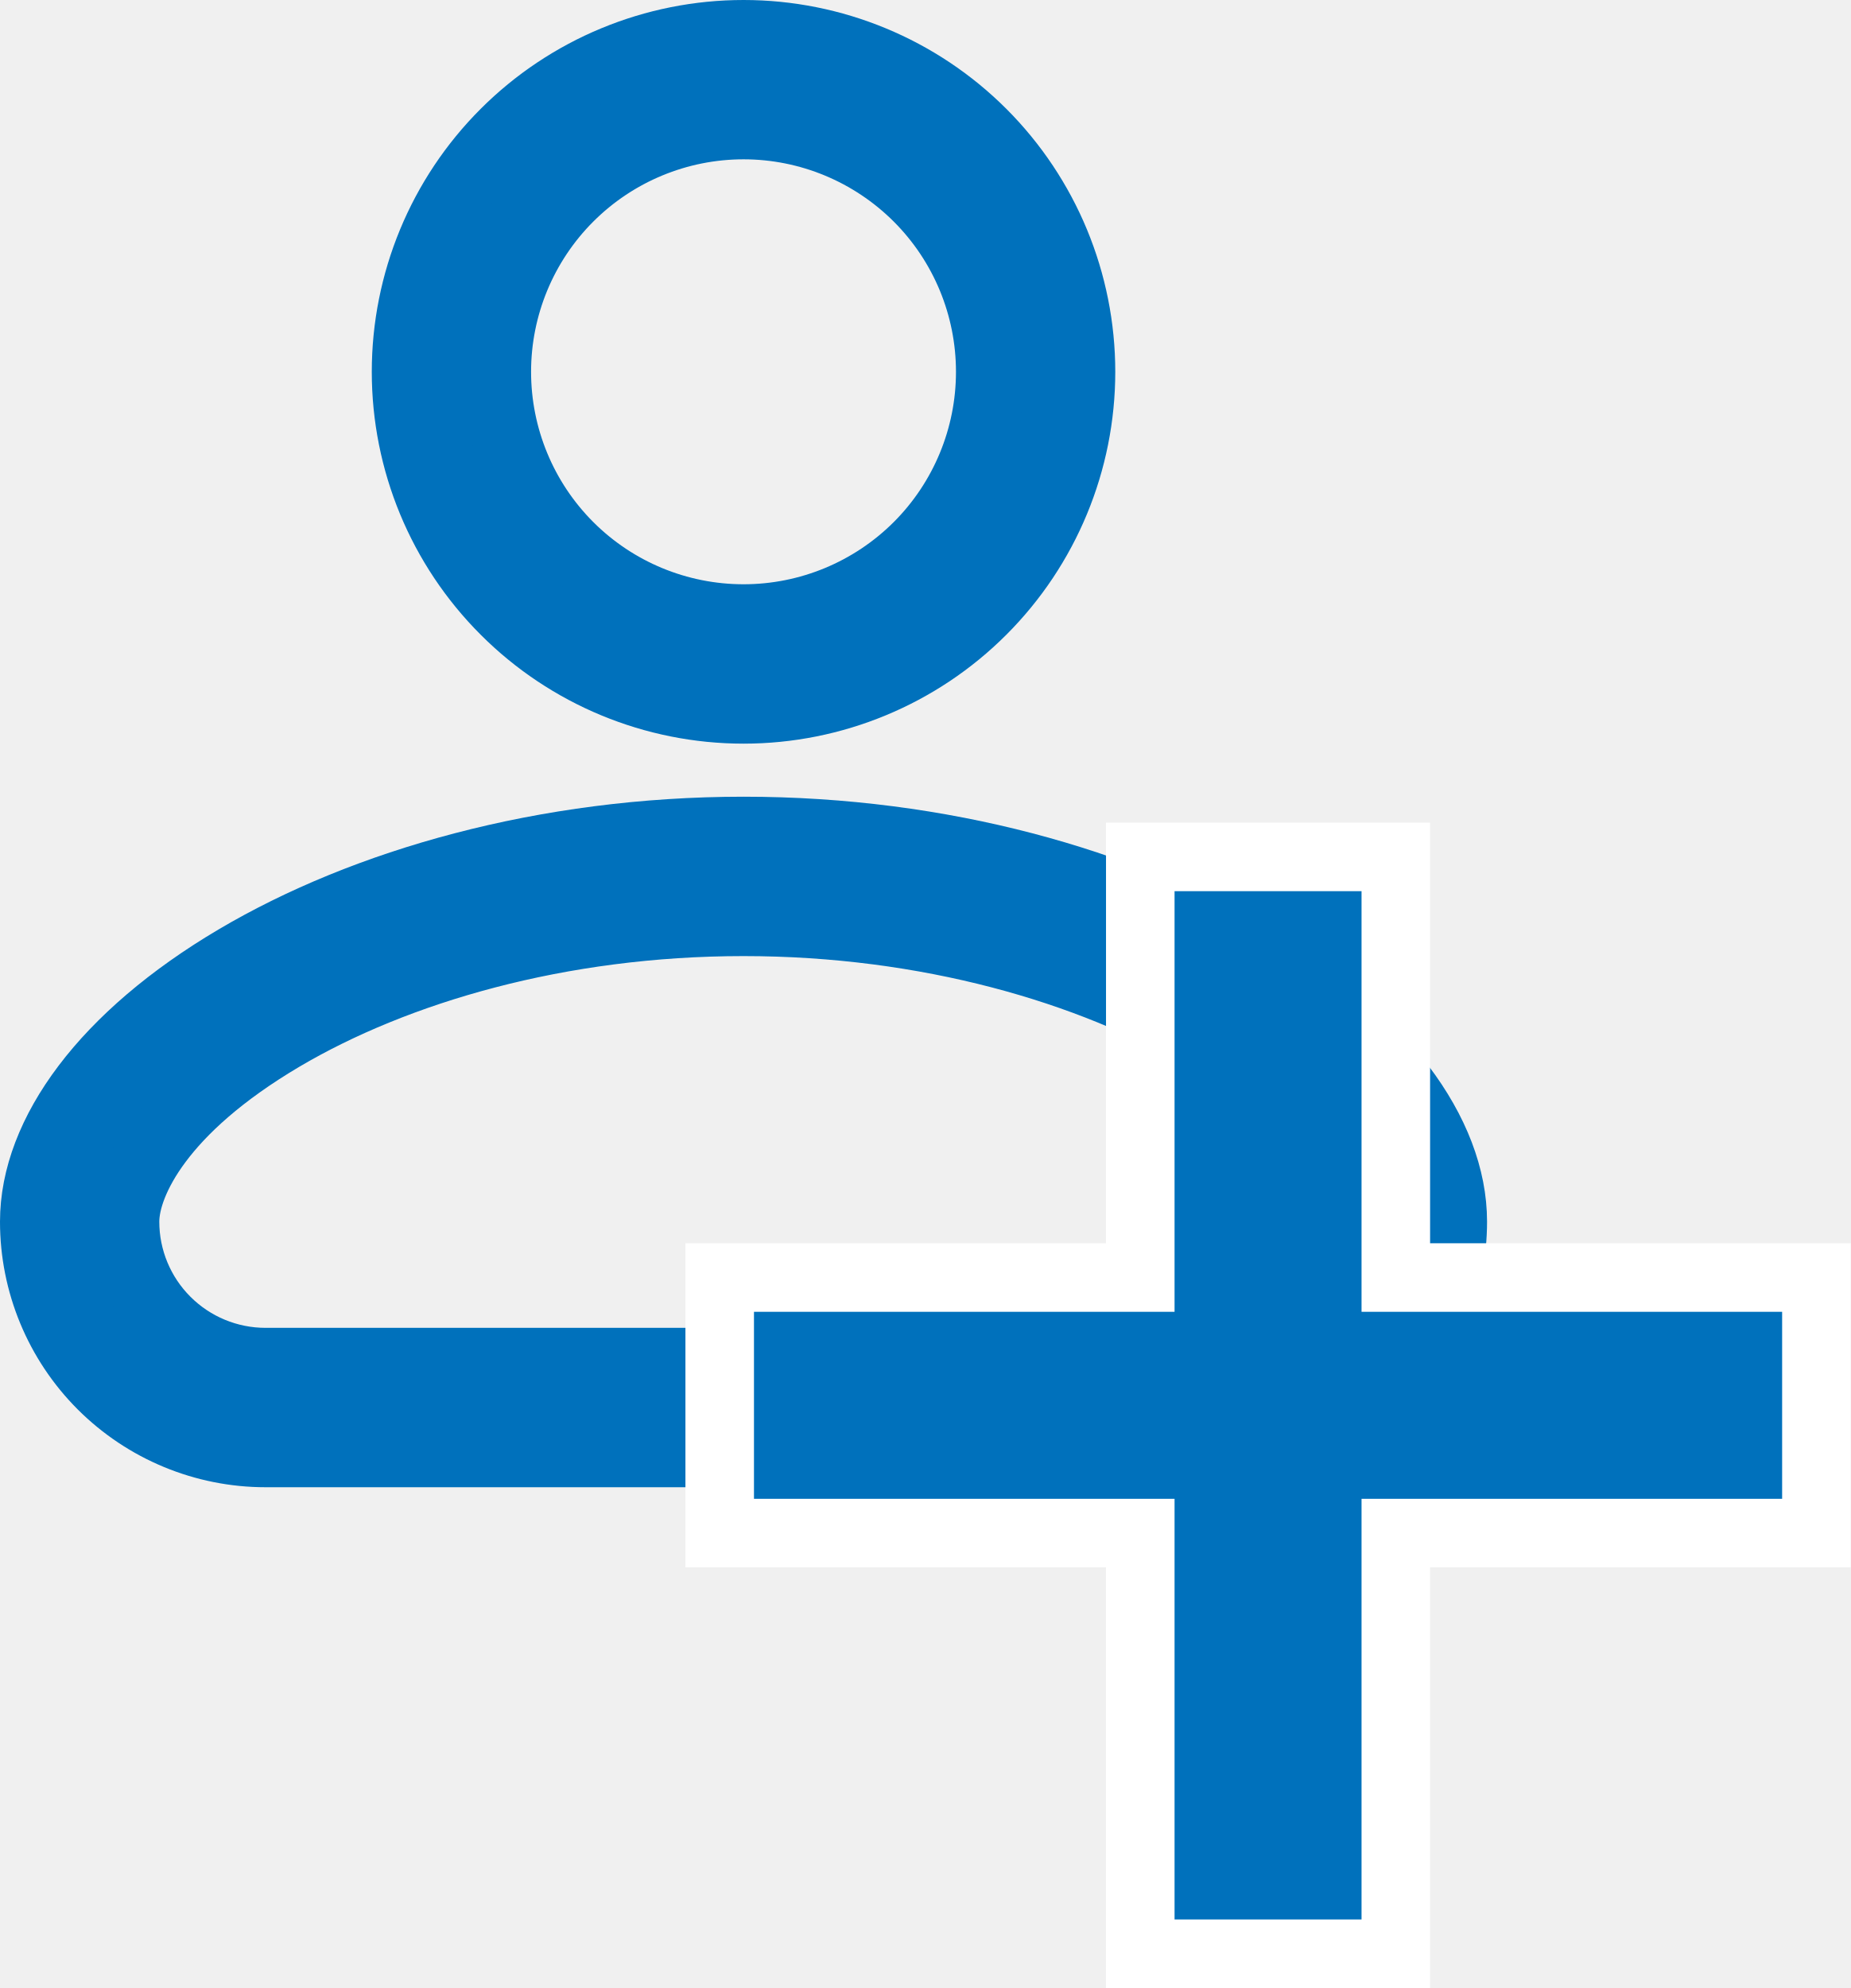
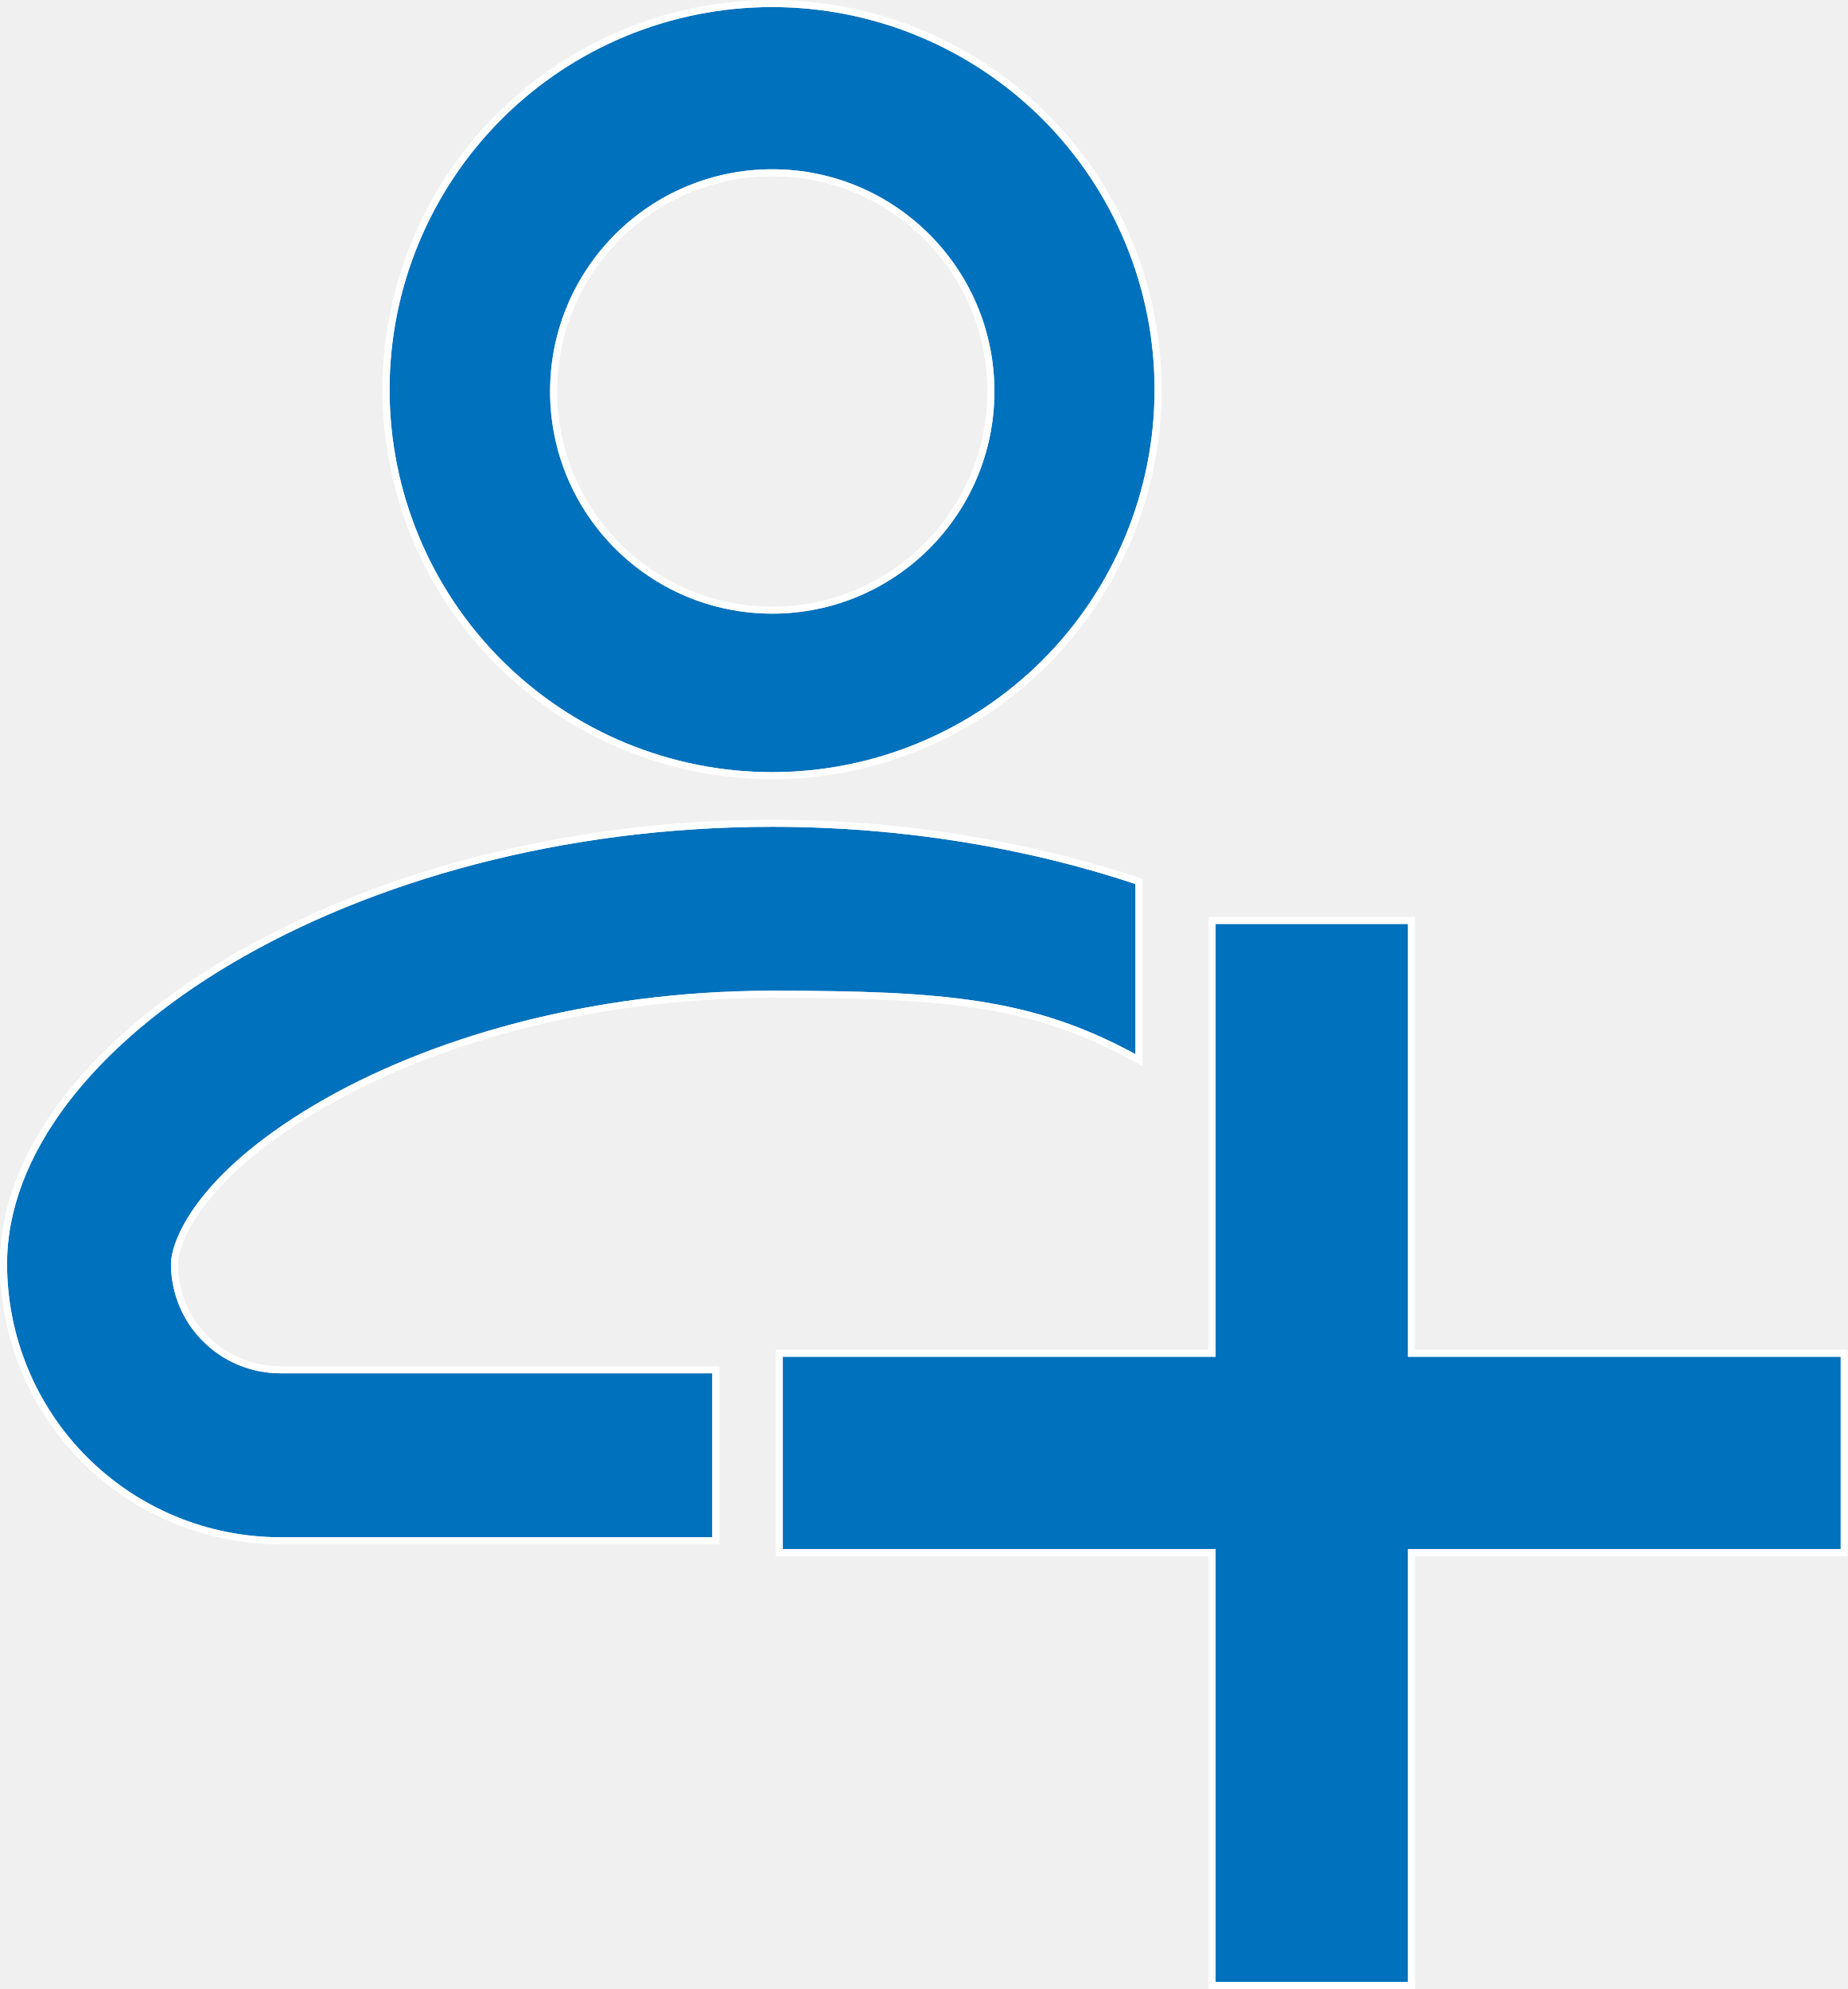
- <svg xmlns="http://www.w3.org/2000/svg" width="27" height="29" viewBox="0 0 27 29" fill="none">
-   <path d="M4.116 15.129L4.116 15.129C3.218 15.66 2.653 16.187 2.307 16.651C1.97 17.102 1.824 17.519 1.824 17.821C1.824 18.364 2.04 18.886 2.425 19.27C2.809 19.654 3.33 19.87 3.874 19.87H17.821C18.364 19.87 18.886 19.654 19.27 19.27C19.654 18.886 19.87 18.364 19.87 17.821C19.87 17.519 19.725 17.102 19.388 16.651C19.042 16.187 18.477 15.66 17.579 15.129L17.579 15.129C15.918 14.149 13.533 13.447 10.848 13.447C8.162 13.447 5.777 14.149 4.116 15.129ZM13.393 7.969C14.068 7.294 14.447 6.378 14.447 5.424C14.447 4.469 14.068 3.554 13.393 2.879C12.717 2.204 11.802 1.824 10.848 1.824C9.893 1.824 8.977 2.204 8.302 2.879C7.627 3.554 7.248 4.469 7.248 5.424C7.248 6.378 7.627 7.294 8.302 7.969C8.977 8.644 9.893 9.023 10.848 9.023C11.802 9.023 12.717 8.644 13.393 7.969ZM15.771 5.424C15.771 6.73 15.252 7.982 14.329 8.905C13.406 9.829 12.153 10.348 10.848 10.348C9.542 10.348 8.289 9.829 7.366 8.905C6.442 7.982 5.924 6.73 5.924 5.424C5.924 4.118 6.442 2.865 7.366 1.942C8.289 1.019 9.542 0.5 10.848 0.5C12.153 0.5 13.406 1.019 14.329 1.942C15.252 2.865 15.771 4.118 15.771 5.424ZM0.5 17.821C0.5 16.536 1.531 15.119 3.441 13.99C5.323 12.877 7.946 12.122 10.848 12.122C13.749 12.122 16.372 12.877 18.254 13.99C20.164 15.119 21.195 16.536 21.195 17.821C21.195 18.716 20.839 19.574 20.207 20.207C19.574 20.839 18.716 21.195 17.821 21.195H3.874C2.979 21.195 2.121 20.839 1.488 20.207C0.855 19.574 0.5 18.716 0.5 17.821Z" fill="#0071BC" stroke="#0071BC" />
-   <path d="M20.364 13V12.5H19.864H17.136H16.636V13V18.636H11H10.5V19.136V21.864V22.364H11H16.636V28V28.5H17.136H19.864H20.364V28V22.364H26H26.5V21.864V19.136V18.636H26H20.364V13Z" fill="#0071BC" stroke="white" />
+ <svg xmlns="http://www.w3.org/2000/svg" width="262" height="282" viewBox="0 0 262 282" fill="none">
+   <mask id="path-1-outside-1_239_11" maskUnits="userSpaceOnUse" x="0" y="0" width="262" height="282" fill="black">
+     <rect fill="white" width="262" height="282" />
+     <path fill-rule="evenodd" clip-rule="evenodd" d="M163.712 55.237C163.712 69.622 157.998 83.417 147.826 93.589C137.655 103.76 123.859 109.475 109.475 109.475C95.09 109.475 81.294 103.76 71.123 93.589C60.952 83.417 55.237 69.622 55.237 55.237C55.237 40.853 60.952 27.057 71.123 16.886C81.294 6.714 95.09 1 109.475 1C123.859 1 137.655 6.714 147.826 16.886C157.998 27.057 163.712 40.853 163.712 55.237ZM24.245 179.208C24.245 176.047 27.654 166.672 44.7 156.599C60.475 147.286 83.441 140.467 109.475 140.467C134 140.467 146.451 141.549 161 149.461V125.334C145.65 120.24 128.09 117.223 109.475 117.223C49.814 117.223 1 148.215 1 179.208C1 189.483 5.082 199.337 12.347 206.602C19.612 213.868 29.466 217.949 39.741 217.949H101V194.705H39.741C35.631 194.705 31.689 193.072 28.783 190.166C25.877 187.26 24.245 183.318 24.245 179.208ZM199.636 131V192.364H261V219.636H199.636V281H172.364V219.636H111V192.364H172.364V131H199.636ZM109.5 87C126.897 87 141 72.897 141 55.5C141 38.103 126.897 24 109.5 24C92.103 24 78 38.103 78 55.5C78 72.897 92.103 87 109.5 87Z" />
+   </mask>
+   <path fill-rule="evenodd" clip-rule="evenodd" d="M163.712 55.237C163.712 69.622 157.998 83.417 147.826 93.589C137.655 103.76 123.859 109.475 109.475 109.475C95.09 109.475 81.294 103.76 71.123 93.589C60.952 83.417 55.237 69.622 55.237 55.237C55.237 40.853 60.952 27.057 71.123 16.886C81.294 6.714 95.09 1 109.475 1C123.859 1 137.655 6.714 147.826 16.886C157.998 27.057 163.712 40.853 163.712 55.237ZM24.245 179.208C24.245 176.047 27.654 166.672 44.7 156.599C60.475 147.286 83.441 140.467 109.475 140.467C134 140.467 146.451 141.549 161 149.461V125.334C145.65 120.24 128.09 117.223 109.475 117.223C49.814 117.223 1 148.215 1 179.208C1 189.483 5.082 199.337 12.347 206.602C19.612 213.868 29.466 217.949 39.741 217.949H101V194.705H39.741C35.631 194.705 31.689 193.072 28.783 190.166C25.877 187.26 24.245 183.318 24.245 179.208ZM199.636 131V192.364H261V219.636H199.636V281H172.364V219.636H111V192.364H172.364V131H199.636ZM109.5 87C126.897 87 141 72.897 141 55.5C141 38.103 126.897 24 109.5 24C92.103 24 78 38.103 78 55.5C78 72.897 92.103 87 109.5 87Z" fill="#0071BC" />
+   <path d="M147.826 93.589L148.533 94.296L148.533 94.296L147.826 93.589ZM71.123 93.589L71.83 92.882L71.83 92.882L71.123 93.589ZM71.123 16.886L71.83 17.593L71.83 17.593L71.123 16.886ZM147.826 16.886L148.533 16.179L148.533 16.179L147.826 16.886ZM44.7 156.599L44.191 155.738L44.191 155.738L44.7 156.599ZM161 149.461L160.522 150.34L162 151.143V149.461H161ZM161 125.334H162V124.612L161.315 124.384L161 125.334ZM12.347 206.602L11.64 207.309L11.64 207.309L12.347 206.602ZM101 217.949V218.949H102V217.949H101ZM101 194.705H102V193.705H101V194.705ZM28.783 190.166L29.49 189.459L29.49 189.459L28.783 190.166ZM199.636 192.364H198.636V193.364H199.636V192.364ZM199.636 131H200.636V130H199.636V131ZM261 192.364H262V191.364H261V192.364ZM261 219.636V220.636H262V219.636H261ZM199.636 219.636V218.636H198.636V219.636H199.636ZM199.636 281V282H200.636V281H199.636ZM172.364 281H171.364V282H172.364V281ZM172.364 219.636H173.364V218.636H172.364V219.636ZM111 219.636H110V220.636H111V219.636ZM111 192.364V191.364H110V192.364H111ZM172.364 192.364V193.364H173.364V192.364H172.364ZM172.364 131V130H171.364V131H172.364ZM148.533 94.296C158.892 83.937 164.712 69.887 164.712 55.237H162.712C162.712 69.357 157.103 82.898 147.119 92.882L148.533 94.296ZM109.475 110.475C124.124 110.475 138.174 104.655 148.533 94.296L147.119 92.882C137.135 102.866 123.594 108.475 109.475 108.475V110.475ZM70.416 94.296C80.775 104.655 94.825 110.475 109.475 110.475V108.475C95.355 108.475 81.814 102.866 71.83 92.882L70.416 94.296ZM54.237 55.237C54.237 69.887 60.057 83.937 70.416 94.296L71.83 92.882C61.846 82.898 56.237 69.357 56.237 55.237H54.237ZM70.416 16.179C60.057 26.538 54.237 40.587 54.237 55.237H56.237C56.237 41.118 61.846 27.577 71.83 17.593L70.416 16.179ZM109.475 0C94.825 0 80.775 5.82 70.416 16.179L71.83 17.593C81.814 7.609 95.355 2 109.475 2V0ZM148.533 16.179C138.174 5.82 124.124 0 109.475 0V2C123.594 2 137.135 7.609 147.119 17.593L148.533 16.179ZM164.712 55.237C164.712 40.587 158.892 26.538 148.533 16.179L147.119 17.593C157.103 27.577 162.712 41.118 162.712 55.237H164.712ZM44.191 155.738C35.578 160.828 30.356 165.773 27.278 169.897C24.218 173.999 23.245 177.34 23.245 179.208H25.245C25.245 177.915 25.976 174.987 28.881 171.093C31.77 167.222 36.775 162.443 45.209 157.46L44.191 155.738ZM109.475 139.467C83.277 139.467 60.133 146.326 44.191 155.738L45.208 157.46C60.817 148.245 83.604 141.467 109.475 141.467V139.467ZM161.478 148.583C146.69 140.541 134.016 139.467 109.475 139.467V141.467C133.984 141.467 146.211 142.557 160.522 150.34L161.478 148.583ZM160 125.334V149.461H162V125.334H160ZM109.475 118.223C127.984 118.223 145.437 121.223 160.685 126.283L161.315 124.384C145.863 119.257 128.197 116.223 109.475 116.223V118.223ZM2 179.208C2 164.242 13.825 149.01 33.373 137.454C52.867 125.931 79.807 118.223 109.475 118.223V116.223C79.481 116.223 52.184 124.011 32.355 135.732C12.582 147.421 0 163.182 0 179.208H2ZM13.054 205.895C5.976 198.817 2 189.218 2 179.208H0C0 189.748 4.187 199.856 11.64 207.309L13.054 205.895ZM39.741 216.949C29.731 216.949 20.132 212.973 13.054 205.895L11.64 207.309C19.093 214.762 29.201 218.949 39.741 218.949V216.949ZM101 216.949H39.741V218.949H101V216.949ZM100 194.705V217.949H102V194.705H100ZM39.741 195.705H101V193.705H39.741V195.705ZM28.076 190.873C31.17 193.967 35.366 195.705 39.741 195.705V193.705C35.896 193.705 32.209 192.177 29.49 189.459L28.076 190.873ZM23.245 179.208C23.245 183.583 24.983 187.779 28.076 190.873L29.49 189.459C26.772 186.74 25.245 183.053 25.245 179.208H23.245ZM200.636 192.364V131H198.636V192.364H200.636ZM261 191.364H199.636V193.364H261V191.364ZM262 219.636V192.364H260V219.636H262ZM199.636 220.636H261V218.636H199.636V220.636ZM200.636 281V219.636H198.636V281H200.636ZM172.364 282H199.636V280H172.364V282ZM171.364 219.636V281H173.364V219.636H171.364ZM111 220.636H172.364V218.636H111V220.636ZM110 192.364V219.636H112V192.364H110ZM172.364 191.364H111V193.364H172.364V191.364ZM171.364 131V192.364H173.364V131H171.364ZM199.636 130H172.364V132H199.636V130ZM140 55.5C140 72.345 126.345 86 109.5 86V88C127.449 88 142 73.449 142 55.5H140ZM109.5 25C126.345 25 140 38.655 140 55.5H142C142 37.551 127.449 23 109.5 23V25ZM79 55.5C79 38.655 92.655 25 109.5 25V23C91.551 23 77 37.551 77 55.5H79ZM109.5 86C92.655 86 79 72.345 79 55.5H77C77 73.449 91.551 88 109.5 88V86Z" fill="white" mask="url(#path-1-outside-1_239_11)" />
</svg>
